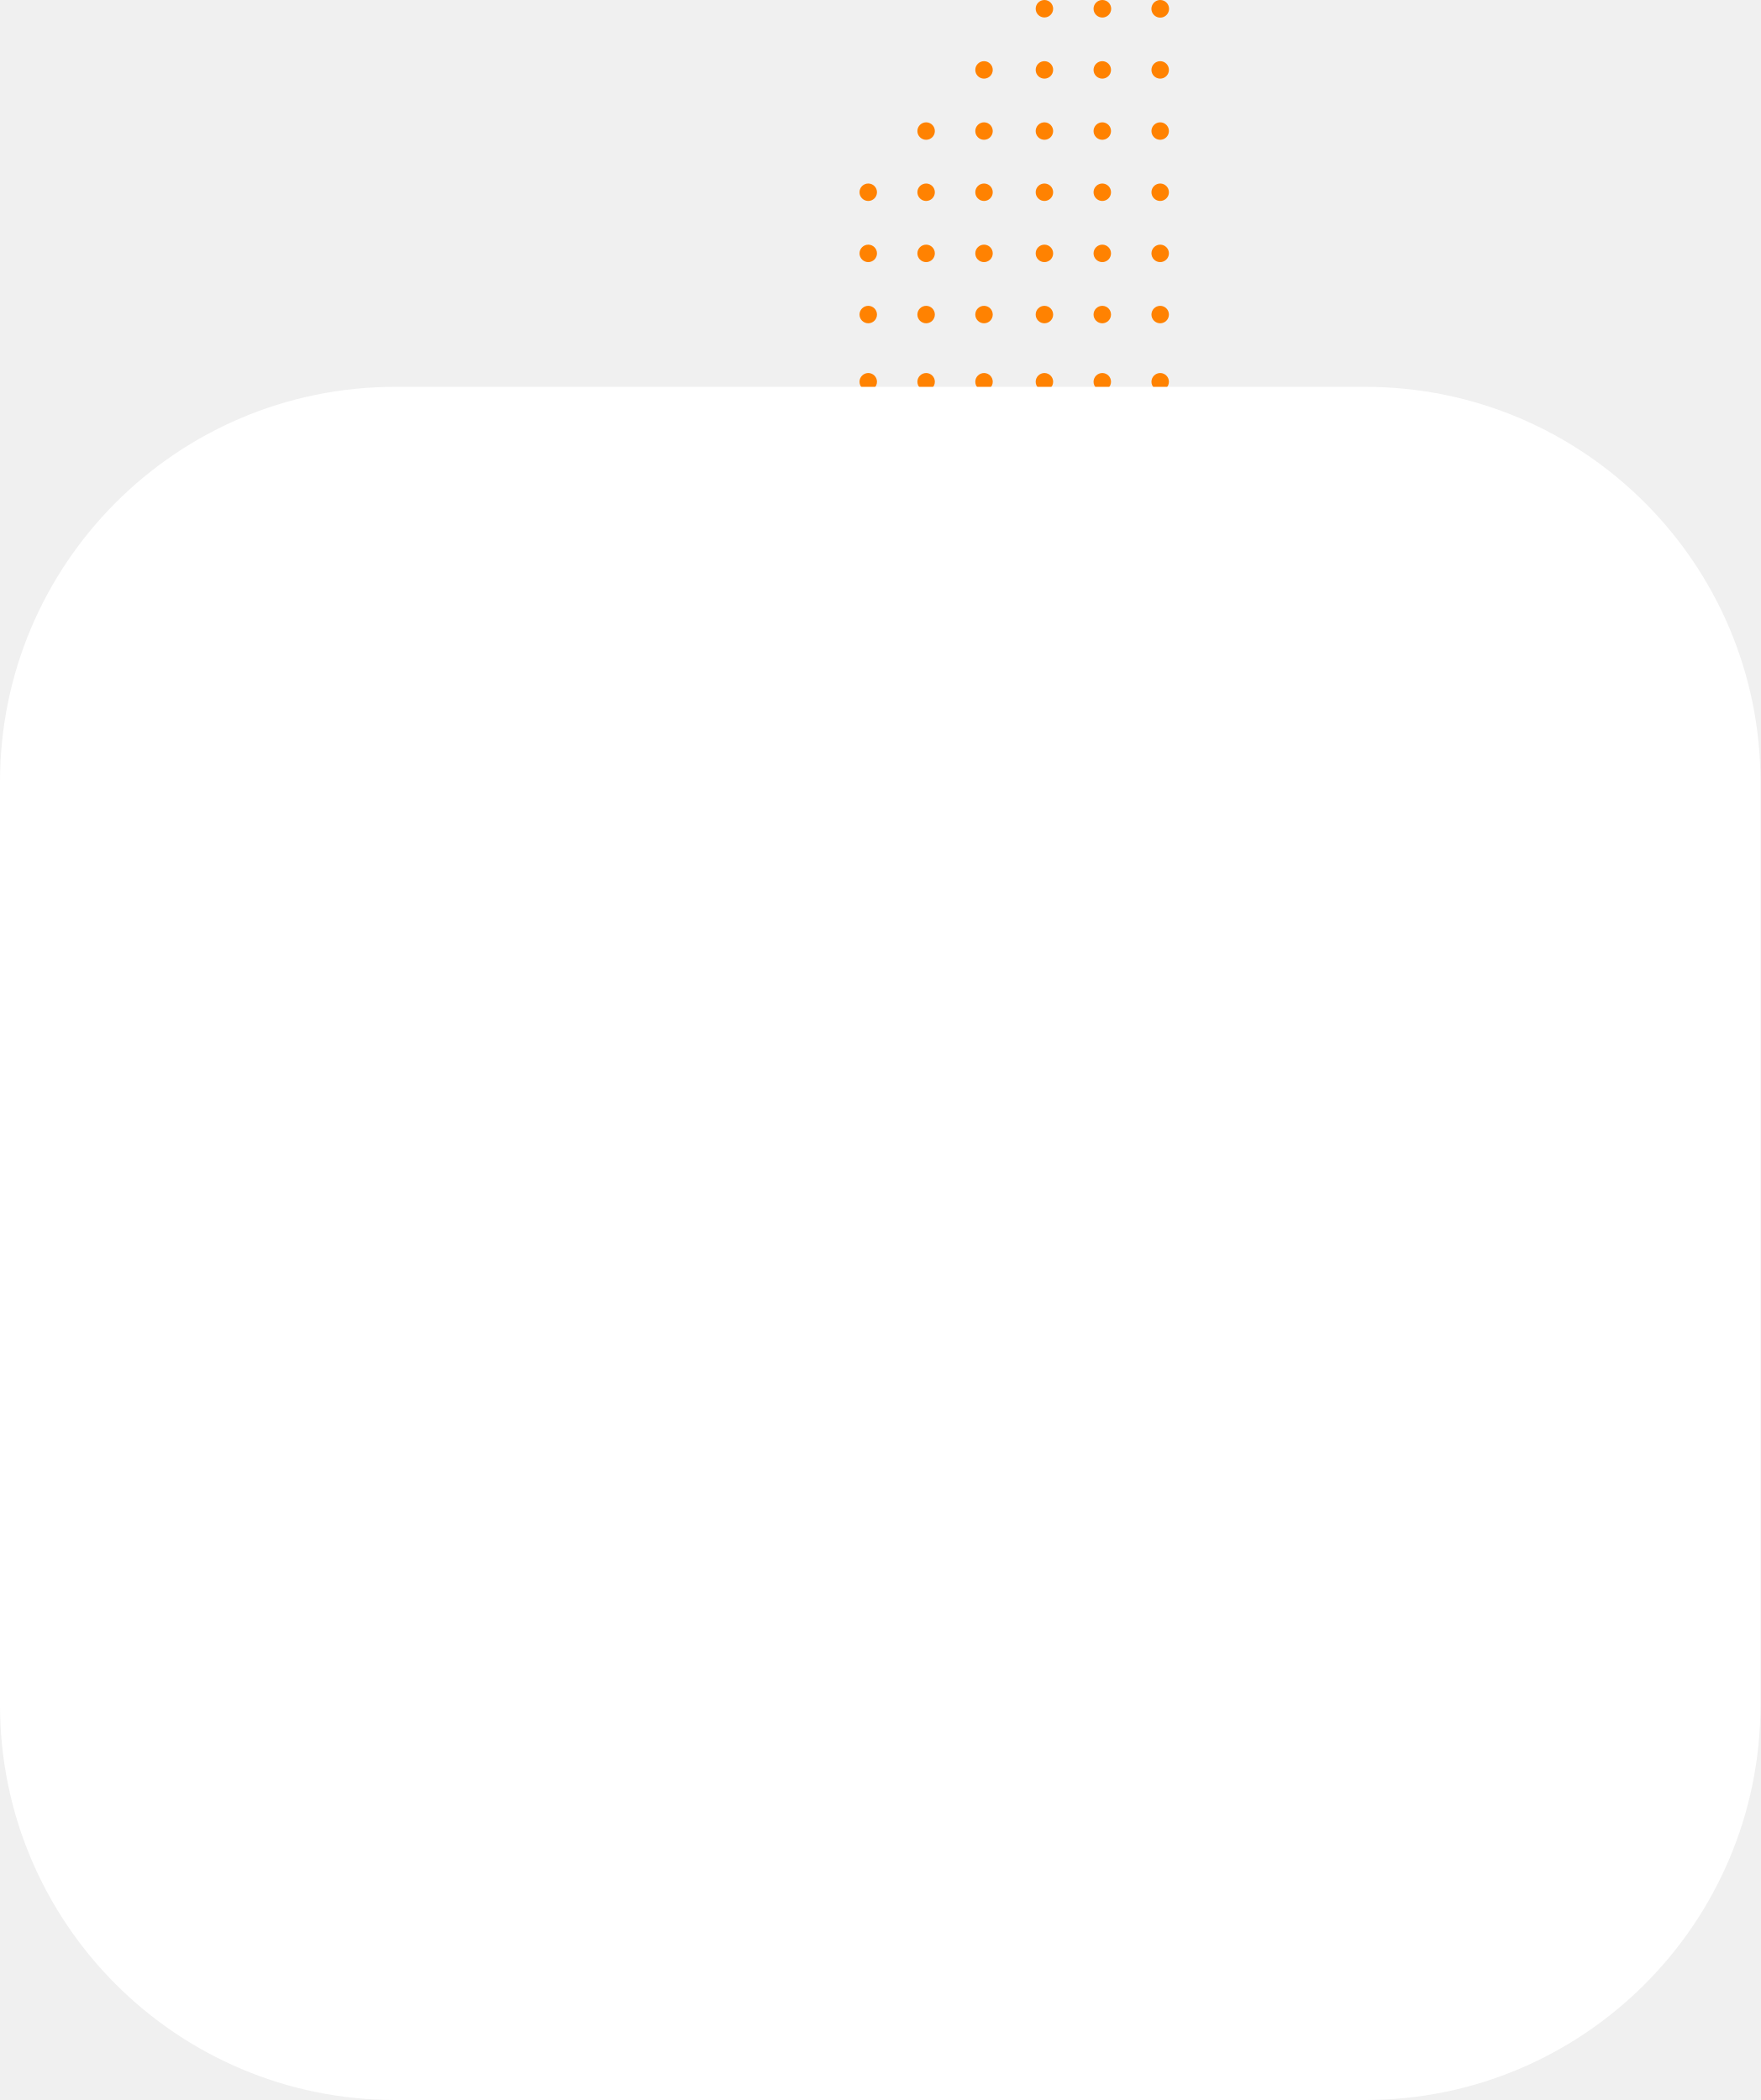
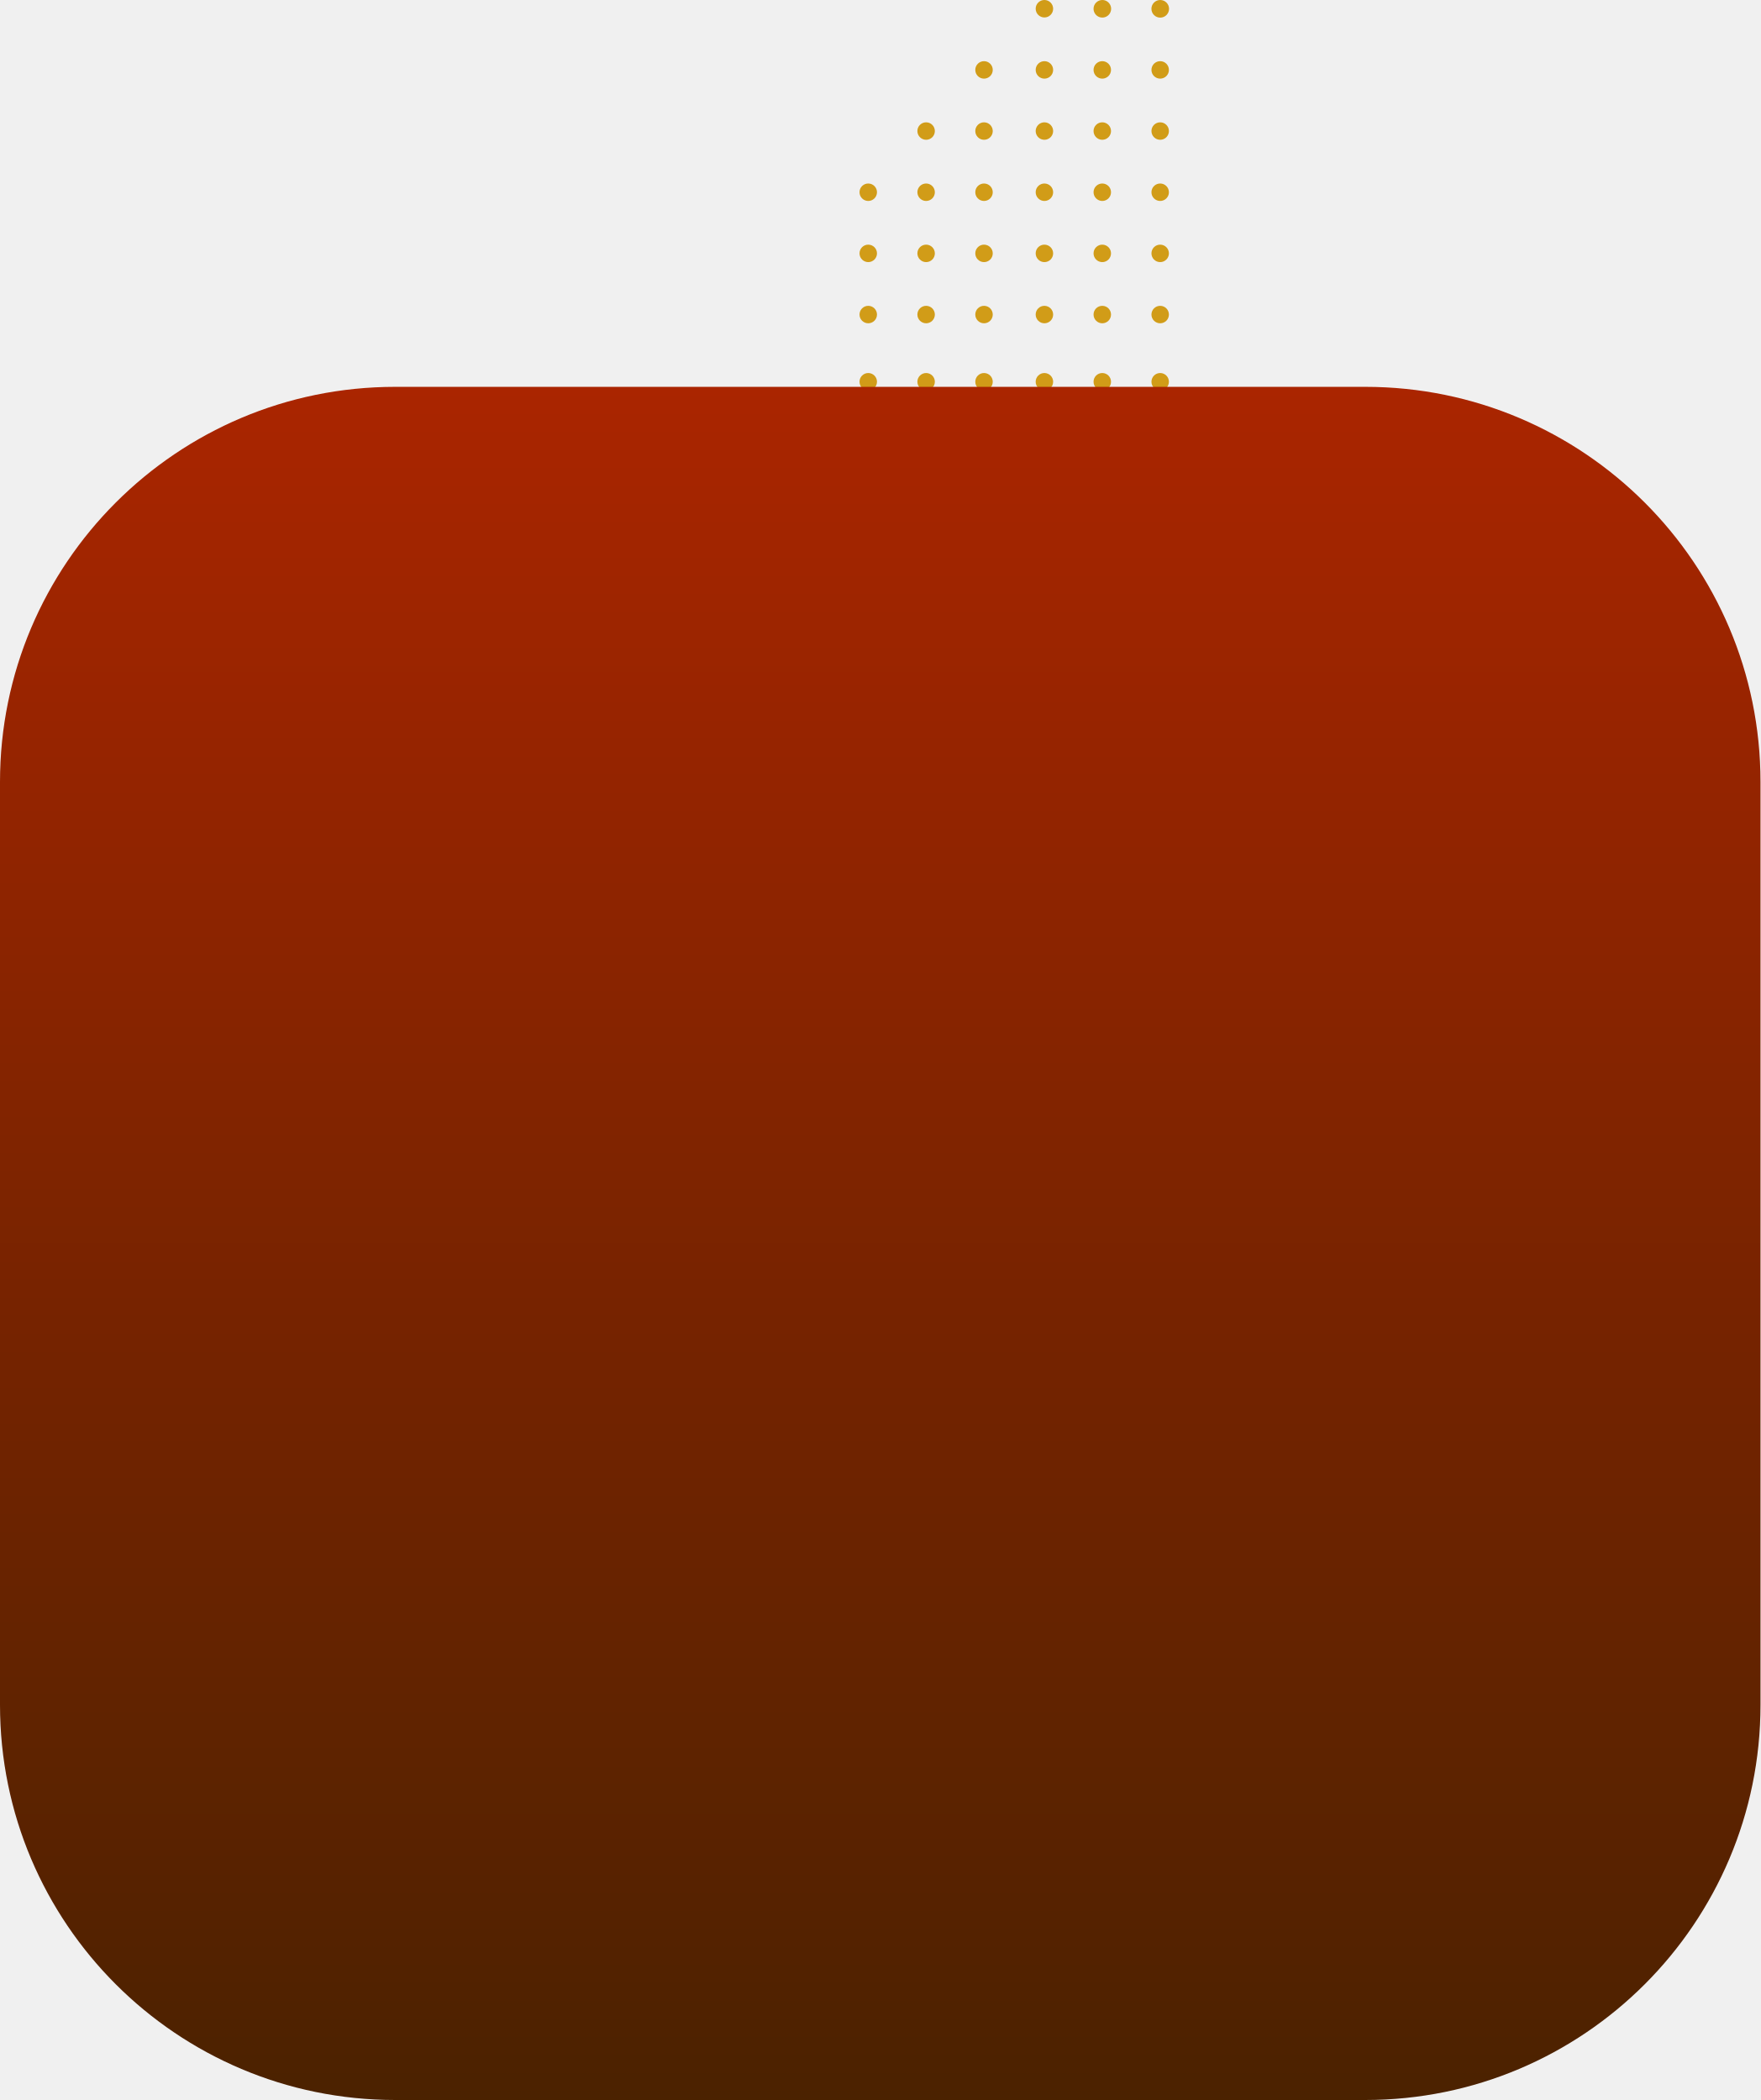
- <svg xmlns="http://www.w3.org/2000/svg" viewBox="0 0 637 760">
+ <svg xmlns="http://www.w3.org/2000/svg" id="Capa_1" data-name="Capa 1" viewBox="0 0 637 760">
  <defs>
    <style>
+             .cls-1 {
+                 /* DEFAULT */
+                 fill: #828282;
+                 /* MORENA */
+                 fill: #cc621b;
+                 /* MOVCIUDADANO */
+                 fill: #d19c18;
+                 /* PAN */
+                 fill: #196fce;
+                 /* PRD */
+                 fill: #d19c18;
+                 /* PRI */
+                 
+                 fill-rule: evenodd;
+             }

- /* PAN */
- /*.cls-1{fill:#1e50a9;}
- .cls-2{fill:#fff;}*/
- 
- /* PRI */
- /*.cls-1{fill:#ececec;}
- .cls-2{fill:#c00301;}*/
- 
- /* MOVIMIENTO */
- .cls-1{fill:#ff8201;}
- .cls-2{fill:#fff;}
- 
- /* MORENA */
- /*.cls-1{fill:#b92207;}
- .cls-2{fill:#fff;}*/
- 
- </style>
+             .cls-2 {
+                 fill: url(#Degradado_Forma_Inferior_Izquierda);
+             }
+         </style>
+     <linearGradient id="Degradado_Forma_Inferior_Izquierda" x1="318.5" y1="140" x2="318.5" y2="760" gradientUnits="userSpaceOnUse">
+       <stop offset="0" stop-color="#aa2500" />
+       <stop offset="1" stop-color="#4b2200" />
+     </linearGradient>
  </defs>
-   <g id="Capa_2" data-name="Capa 2">
-     <g id="Capa_1-2" data-name="Capa 1">
-       <path id="puntos-lateral-izquierdo" class="cls-1" d="M419.81,245.68a3.16,3.16,0,1,1-3.18,3.16A3.17,3.17,0,0,1,419.81,245.68Zm-20.94,0a3.16,3.16,0,1,1-3.19,3.16A3.17,3.17,0,0,1,398.87,245.68Zm-20.94,0a3.16,3.16,0,1,1-3.19,3.16A3.16,3.16,0,0,1,377.93,245.68Zm-21.86,0a3.16,3.16,0,1,1-3.18,3.16A3.17,3.17,0,0,1,356.07,245.68Zm-20.94,0a3.16,3.16,0,1,1-3.19,3.16A3.17,3.17,0,0,1,335.13,245.68Zm-20.94,0a3.16,3.16,0,1,1-3.19,3.16A3.16,3.16,0,0,1,314.19,245.68Zm84.68-22.14a3.16,3.16,0,1,1-3.19,3.16A3.18,3.18,0,0,1,398.87,223.54Zm-42.8,0a3.16,3.16,0,1,1-3.18,3.16A3.18,3.18,0,0,1,356.07,223.54Zm63.74,0a3.16,3.16,0,1,1-3.18,3.16A3.18,3.18,0,0,1,419.81,223.54Zm-84.68,0a3.16,3.16,0,1,1-3.19,3.16A3.18,3.18,0,0,1,335.13,223.54Zm42.8,0a3.16,3.16,0,1,1-3.19,3.16A3.17,3.17,0,0,1,377.93,223.54Zm-63.74,0A3.16,3.16,0,1,1,311,226.7,3.17,3.17,0,0,1,314.19,223.54Zm105.62-22.13a3.16,3.16,0,1,1-3.18,3.16A3.17,3.17,0,0,1,419.81,201.41Zm-20.94,0a3.16,3.16,0,1,1-3.19,3.16A3.17,3.17,0,0,1,398.87,201.41Zm-20.94,0a3.16,3.16,0,1,1-3.19,3.16A3.16,3.16,0,0,1,377.93,201.41Zm-21.86,0a3.16,3.16,0,1,1-3.18,3.16A3.17,3.17,0,0,1,356.07,201.41Zm-20.94,0a3.16,3.16,0,1,1-3.19,3.16A3.17,3.17,0,0,1,335.13,201.41Zm-20.94,0a3.16,3.16,0,1,1-3.19,3.16A3.16,3.16,0,0,1,314.19,201.41Zm105.62-22.14a3.16,3.16,0,1,1-3.18,3.16A3.18,3.18,0,0,1,419.81,179.27Zm-20.94,0a3.16,3.16,0,1,1-3.19,3.16A3.18,3.18,0,0,1,398.87,179.27Zm-20.94,0a3.16,3.16,0,1,1-3.19,3.16A3.17,3.17,0,0,1,377.93,179.27Zm-21.86,0a3.16,3.16,0,1,1-3.18,3.16A3.18,3.18,0,0,1,356.07,179.27Zm-20.94,0a3.16,3.16,0,1,1-3.19,3.16A3.18,3.18,0,0,1,335.13,179.27Zm-20.94,0a3.16,3.16,0,1,1-3.19,3.16A3.17,3.17,0,0,1,314.19,179.27Zm105.62-22.13a3.16,3.16,0,1,1-3.18,3.16A3.17,3.17,0,0,1,419.81,157.14Zm-20.94,0a3.16,3.16,0,1,1-3.19,3.16A3.17,3.17,0,0,1,398.87,157.14Zm-20.94,0a3.16,3.16,0,1,1-3.19,3.16A3.16,3.16,0,0,1,377.93,157.14Zm-21.86,0a3.16,3.16,0,1,1-3.18,3.16A3.17,3.17,0,0,1,356.07,157.14Zm-20.94,0a3.16,3.16,0,1,1-3.19,3.16A3.17,3.17,0,0,1,335.13,157.14Zm-20.94,0A3.16,3.16,0,1,1,311,160.3,3.16,3.16,0,0,1,314.19,157.14ZM356.07,135a3.16,3.16,0,1,1-3.18,3.16A3.18,3.18,0,0,1,356.07,135Zm63.74,0a3.16,3.16,0,1,1-3.18,3.16A3.18,3.18,0,0,1,419.81,135Zm-41.88,0a3.16,3.16,0,1,1-3.19,3.16A3.17,3.17,0,0,1,377.93,135Zm-42.8,0a3.16,3.16,0,1,1-3.19,3.16A3.18,3.18,0,0,1,335.13,135Zm63.74,0a3.16,3.16,0,1,1-3.19,3.16A3.18,3.18,0,0,1,398.87,135Zm-84.68,0a3.16,3.16,0,1,1-3.19,3.16A3.17,3.17,0,0,1,314.19,135Zm105.62-24.32a3.16,3.16,0,1,1-3.18,3.16A3.17,3.17,0,0,1,419.81,110.68Zm-105.62,0a3.16,3.16,0,1,1-3.19,3.16A3.16,3.16,0,0,1,314.19,110.68Zm20.94,0a3.16,3.16,0,1,1-3.19,3.16A3.17,3.17,0,0,1,335.13,110.68Zm20.94,0a3.16,3.16,0,1,1-3.18,3.16A3.17,3.17,0,0,1,356.07,110.68Zm21.86,0a3.16,3.16,0,1,1-3.19,3.16A3.16,3.16,0,0,1,377.93,110.68Zm20.94,0a3.16,3.16,0,1,1-3.19,3.16A3.17,3.17,0,0,1,398.87,110.68Zm-42.8-22.14a3.16,3.16,0,1,1-3.18,3.16A3.18,3.18,0,0,1,356.07,88.54Zm42.8,0a3.16,3.16,0,1,1-3.19,3.16A3.18,3.18,0,0,1,398.87,88.54Zm-84.68,0A3.16,3.16,0,1,1,311,91.7,3.17,3.17,0,0,1,314.19,88.54Zm20.94,0a3.16,3.16,0,1,1-3.19,3.16A3.18,3.18,0,0,1,335.13,88.54Zm42.8,0a3.16,3.16,0,1,1-3.19,3.16A3.17,3.17,0,0,1,377.93,88.54Zm41.88,0a3.16,3.16,0,1,1-3.18,3.16A3.18,3.18,0,0,1,419.81,88.54ZM398.87,66.41a3.16,3.16,0,1,1-3.19,3.16A3.17,3.17,0,0,1,398.87,66.41Zm-63.74,0a3.16,3.16,0,1,1-3.19,3.16A3.17,3.17,0,0,1,335.13,66.41Zm42.8,0a3.16,3.16,0,1,1-3.19,3.16A3.16,3.16,0,0,1,377.93,66.41Zm-21.86,0a3.16,3.16,0,1,1-3.18,3.16A3.17,3.17,0,0,1,356.07,66.41Zm63.74,0a3.16,3.16,0,1,1-3.18,3.16A3.17,3.17,0,0,1,419.81,66.41Zm-105.62,0A3.16,3.16,0,1,1,311,69.57,3.16,3.16,0,0,1,314.19,66.41ZM419.81,44.27a3.16,3.16,0,1,1-3.18,3.16A3.18,3.18,0,0,1,419.81,44.27Zm-20.94,0a3.16,3.16,0,1,1-3.19,3.16A3.18,3.18,0,0,1,398.87,44.27Zm-20.94,0a3.16,3.16,0,1,1-3.19,3.16A3.17,3.17,0,0,1,377.93,44.27Zm-21.86,0a3.16,3.16,0,1,1-3.18,3.16A3.18,3.18,0,0,1,356.07,44.27Zm-20.94,0a3.16,3.16,0,1,1-3.19,3.16A3.18,3.18,0,0,1,335.13,44.27Zm84.68-22.13a3.16,3.16,0,1,1-3.18,3.16A3.17,3.17,0,0,1,419.81,22.14Zm-20.94,0a3.16,3.16,0,1,1-3.19,3.16A3.17,3.17,0,0,1,398.87,22.14Zm-20.94,0a3.16,3.16,0,1,1-3.19,3.16A3.16,3.16,0,0,1,377.93,22.14Zm-21.86,0a3.16,3.16,0,1,1-3.18,3.16A3.17,3.17,0,0,1,356.07,22.14ZM419.81,0A3.18,3.18,0,0,1,423,3.16,3.19,3.19,0,1,1,419.81,0ZM398.87,0a3.18,3.18,0,0,1,3.19,3.16,3.19,3.19,0,0,1-6.38,0A3.18,3.18,0,0,1,398.87,0ZM377.93,0a3.16,3.16,0,1,1-3.19,3.16A3.17,3.17,0,0,1,377.93,0Z" />
-       <rect id="Forma-cuadrado" class="cls-2" y="140" width="637" height="620" rx="143" />
-     </g>
+   <g id="Capa_1-2" data-name="Capa 1-2">
+     <path id="puntos-lateral-izquierdo" class="cls-1" d="M419.81,245.68a3.16,3.16,0,1,1-3.18,3.16,3.15,3.15,0,0,1,3.18-3.16Zm-20.94,0a3.16,3.16,0,1,1-3.19,3.16,3.15,3.15,0,0,1,3.19-3.16Zm-20.94,0a3.16,3.16,0,1,1-3.19,3.16,3.15,3.15,0,0,1,3.19-3.16Zm-21.86,0a3.16,3.16,0,1,1-3.18,3.16,3.15,3.15,0,0,1,3.18-3.16Zm-20.94,0a3.16,3.16,0,1,1-3.19,3.16,3.15,3.15,0,0,1,3.19-3.16Zm-20.94,0a3.16,3.16,0,1,1-3.19,3.16,3.15,3.15,0,0,1,3.19-3.16Zm84.68-22.14a3.16,3.16,0,1,1-3.19,3.16A3.15,3.15,0,0,1,398.87,223.54Zm-42.8,0a3.16,3.16,0,1,1-3.18,3.16A3.15,3.15,0,0,1,356.07,223.54Zm63.74,0a3.16,3.16,0,1,1-3.18,3.16A3.15,3.15,0,0,1,419.81,223.54Zm-84.68,0a3.16,3.16,0,1,1-3.19,3.16A3.15,3.15,0,0,1,335.13,223.54Zm42.8,0a3.16,3.16,0,1,1-3.19,3.16,3.15,3.15,0,0,1,3.19-3.16Zm-63.74,0A3.16,3.16,0,1,1,311,226.7a3.15,3.15,0,0,1,3.19-3.16Zm105.62-22.13a3.16,3.16,0,1,1-3.18,3.16,3.15,3.15,0,0,1,3.18-3.16Zm-20.94,0a3.16,3.16,0,1,1-3.19,3.16,3.15,3.15,0,0,1,3.19-3.16Zm-20.94,0a3.16,3.16,0,1,1-3.19,3.16,3.15,3.15,0,0,1,3.19-3.16Zm-21.86,0a3.16,3.16,0,1,1-3.18,3.16,3.15,3.15,0,0,1,3.18-3.16Zm-20.94,0a3.16,3.16,0,1,1-3.19,3.16,3.15,3.15,0,0,1,3.19-3.16Zm-20.94,0a3.16,3.16,0,1,1-3.19,3.16,3.15,3.15,0,0,1,3.19-3.16Zm105.62-22.14a3.16,3.16,0,1,1-3.18,3.16,3.15,3.15,0,0,1,3.18-3.16Zm-20.94,0a3.16,3.16,0,1,1-3.19,3.16,3.15,3.15,0,0,1,3.19-3.16Zm-20.94,0a3.16,3.16,0,1,1-3.19,3.16,3.15,3.15,0,0,1,3.19-3.16Zm-21.86,0a3.16,3.16,0,1,1-3.18,3.16,3.15,3.15,0,0,1,3.18-3.16Zm-20.94,0a3.16,3.16,0,1,1-3.19,3.16,3.15,3.15,0,0,1,3.19-3.16Zm-20.94,0a3.16,3.16,0,1,1-3.19,3.16,3.15,3.15,0,0,1,3.19-3.16Zm105.62-22.13a3.16,3.16,0,1,1-3.18,3.16,3.15,3.15,0,0,1,3.18-3.16Zm-20.94,0a3.16,3.16,0,1,1-3.19,3.16,3.15,3.15,0,0,1,3.19-3.16Zm-20.94,0a3.16,3.16,0,1,1-3.19,3.16,3.15,3.15,0,0,1,3.19-3.16Zm-21.86,0a3.16,3.16,0,1,1-3.18,3.16,3.15,3.15,0,0,1,3.18-3.16Zm-20.94,0a3.16,3.16,0,1,1-3.19,3.16,3.15,3.15,0,0,1,3.19-3.16Zm-20.94,0A3.16,3.16,0,1,1,311,160.3a3.15,3.15,0,0,1,3.19-3.16ZM356.07,135a3.16,3.16,0,1,1-3.18,3.16A3.15,3.15,0,0,1,356.07,135Zm63.74,0a3.16,3.16,0,1,1-3.18,3.16A3.15,3.15,0,0,1,419.81,135Zm-41.88,0a3.16,3.16,0,1,1-3.19,3.16,3.15,3.15,0,0,1,3.19-3.16Zm-42.8,0a3.16,3.16,0,1,1-3.19,3.16A3.15,3.15,0,0,1,335.13,135Zm63.74,0a3.16,3.16,0,1,1-3.19,3.16A3.15,3.15,0,0,1,398.87,135Zm-84.68,0a3.16,3.16,0,1,1-3.19,3.16,3.15,3.15,0,0,1,3.19-3.16Zm105.62-24.32a3.16,3.16,0,1,1-3.18,3.16,3.15,3.15,0,0,1,3.18-3.16Zm-105.62,0a3.16,3.16,0,1,1-3.19,3.16,3.15,3.15,0,0,1,3.19-3.16Zm20.94,0a3.16,3.16,0,1,1-3.19,3.16,3.15,3.15,0,0,1,3.19-3.16Zm20.94,0a3.16,3.16,0,1,1-3.18,3.16,3.15,3.15,0,0,1,3.18-3.16Zm21.86,0a3.16,3.16,0,1,1-3.19,3.16,3.15,3.15,0,0,1,3.19-3.16Zm20.94,0a3.16,3.16,0,1,1-3.19,3.16,3.15,3.15,0,0,1,3.19-3.16Zm-42.8-22.14a3.16,3.16,0,1,1-3.18,3.16A3.15,3.15,0,0,1,356.07,88.54Zm42.8,0a3.16,3.16,0,1,1-3.19,3.16A3.15,3.15,0,0,1,398.87,88.54Zm-84.68,0A3.16,3.16,0,1,1,311,91.7a3.15,3.15,0,0,1,3.19-3.16Zm20.94,0a3.16,3.16,0,1,1-3.19,3.16A3.15,3.15,0,0,1,335.13,88.54Zm42.8,0a3.16,3.16,0,1,1-3.19,3.16,3.15,3.15,0,0,1,3.19-3.16Zm41.88,0a3.16,3.16,0,1,1-3.18,3.16A3.15,3.15,0,0,1,419.81,88.54ZM398.87,66.41a3.16,3.16,0,1,1-3.19,3.16,3.15,3.15,0,0,1,3.19-3.16Zm-63.74,0a3.16,3.16,0,1,1-3.19,3.16,3.15,3.15,0,0,1,3.19-3.16Zm42.8,0a3.16,3.16,0,1,1-3.19,3.16,3.15,3.15,0,0,1,3.19-3.16Zm-21.86,0a3.16,3.16,0,1,1-3.18,3.16,3.15,3.15,0,0,1,3.18-3.16Zm63.74,0a3.16,3.16,0,1,1-3.18,3.16,3.15,3.15,0,0,1,3.18-3.16Zm-105.62,0A3.16,3.16,0,1,1,311,69.57a3.15,3.15,0,0,1,3.19-3.16ZM419.81,44.27a3.16,3.16,0,1,1-3.18,3.16A3.15,3.15,0,0,1,419.81,44.27Zm-20.94,0a3.16,3.16,0,1,1-3.19,3.16A3.15,3.15,0,0,1,398.87,44.27Zm-20.94,0a3.16,3.16,0,1,1-3.19,3.16,3.15,3.15,0,0,1,3.19-3.16Zm-21.86,0a3.16,3.16,0,1,1-3.18,3.16A3.15,3.15,0,0,1,356.07,44.27Zm-20.94,0a3.16,3.16,0,1,1-3.19,3.16A3.15,3.15,0,0,1,335.13,44.27Zm84.68-22.13a3.16,3.16,0,1,1-3.18,3.16,3.15,3.15,0,0,1,3.18-3.16Zm-20.94,0a3.16,3.16,0,1,1-3.19,3.16,3.15,3.15,0,0,1,3.19-3.16Zm-20.94,0a3.16,3.16,0,1,1-3.19,3.16,3.15,3.15,0,0,1,3.19-3.16Zm-21.86,0a3.16,3.16,0,1,1-3.18,3.16,3.15,3.15,0,0,1,3.18-3.16ZM419.81,0a3.19,3.19,0,1,1-3.19,3.22A3.18,3.18,0,0,1,419.81,0ZM398.87,0a3.18,3.18,0,1,1-3.19,3.16A3.18,3.18,0,0,1,398.87,0ZM377.93,0a3.16,3.16,0,1,1-3.19,3.16A3.15,3.15,0,0,1,377.93,0Z" transform="translate(0 0)" />
+     <rect id="Forma-cuadrado" class="cls-2" y="140" width="637" height="620" rx="143" />
  </g>
</svg>
